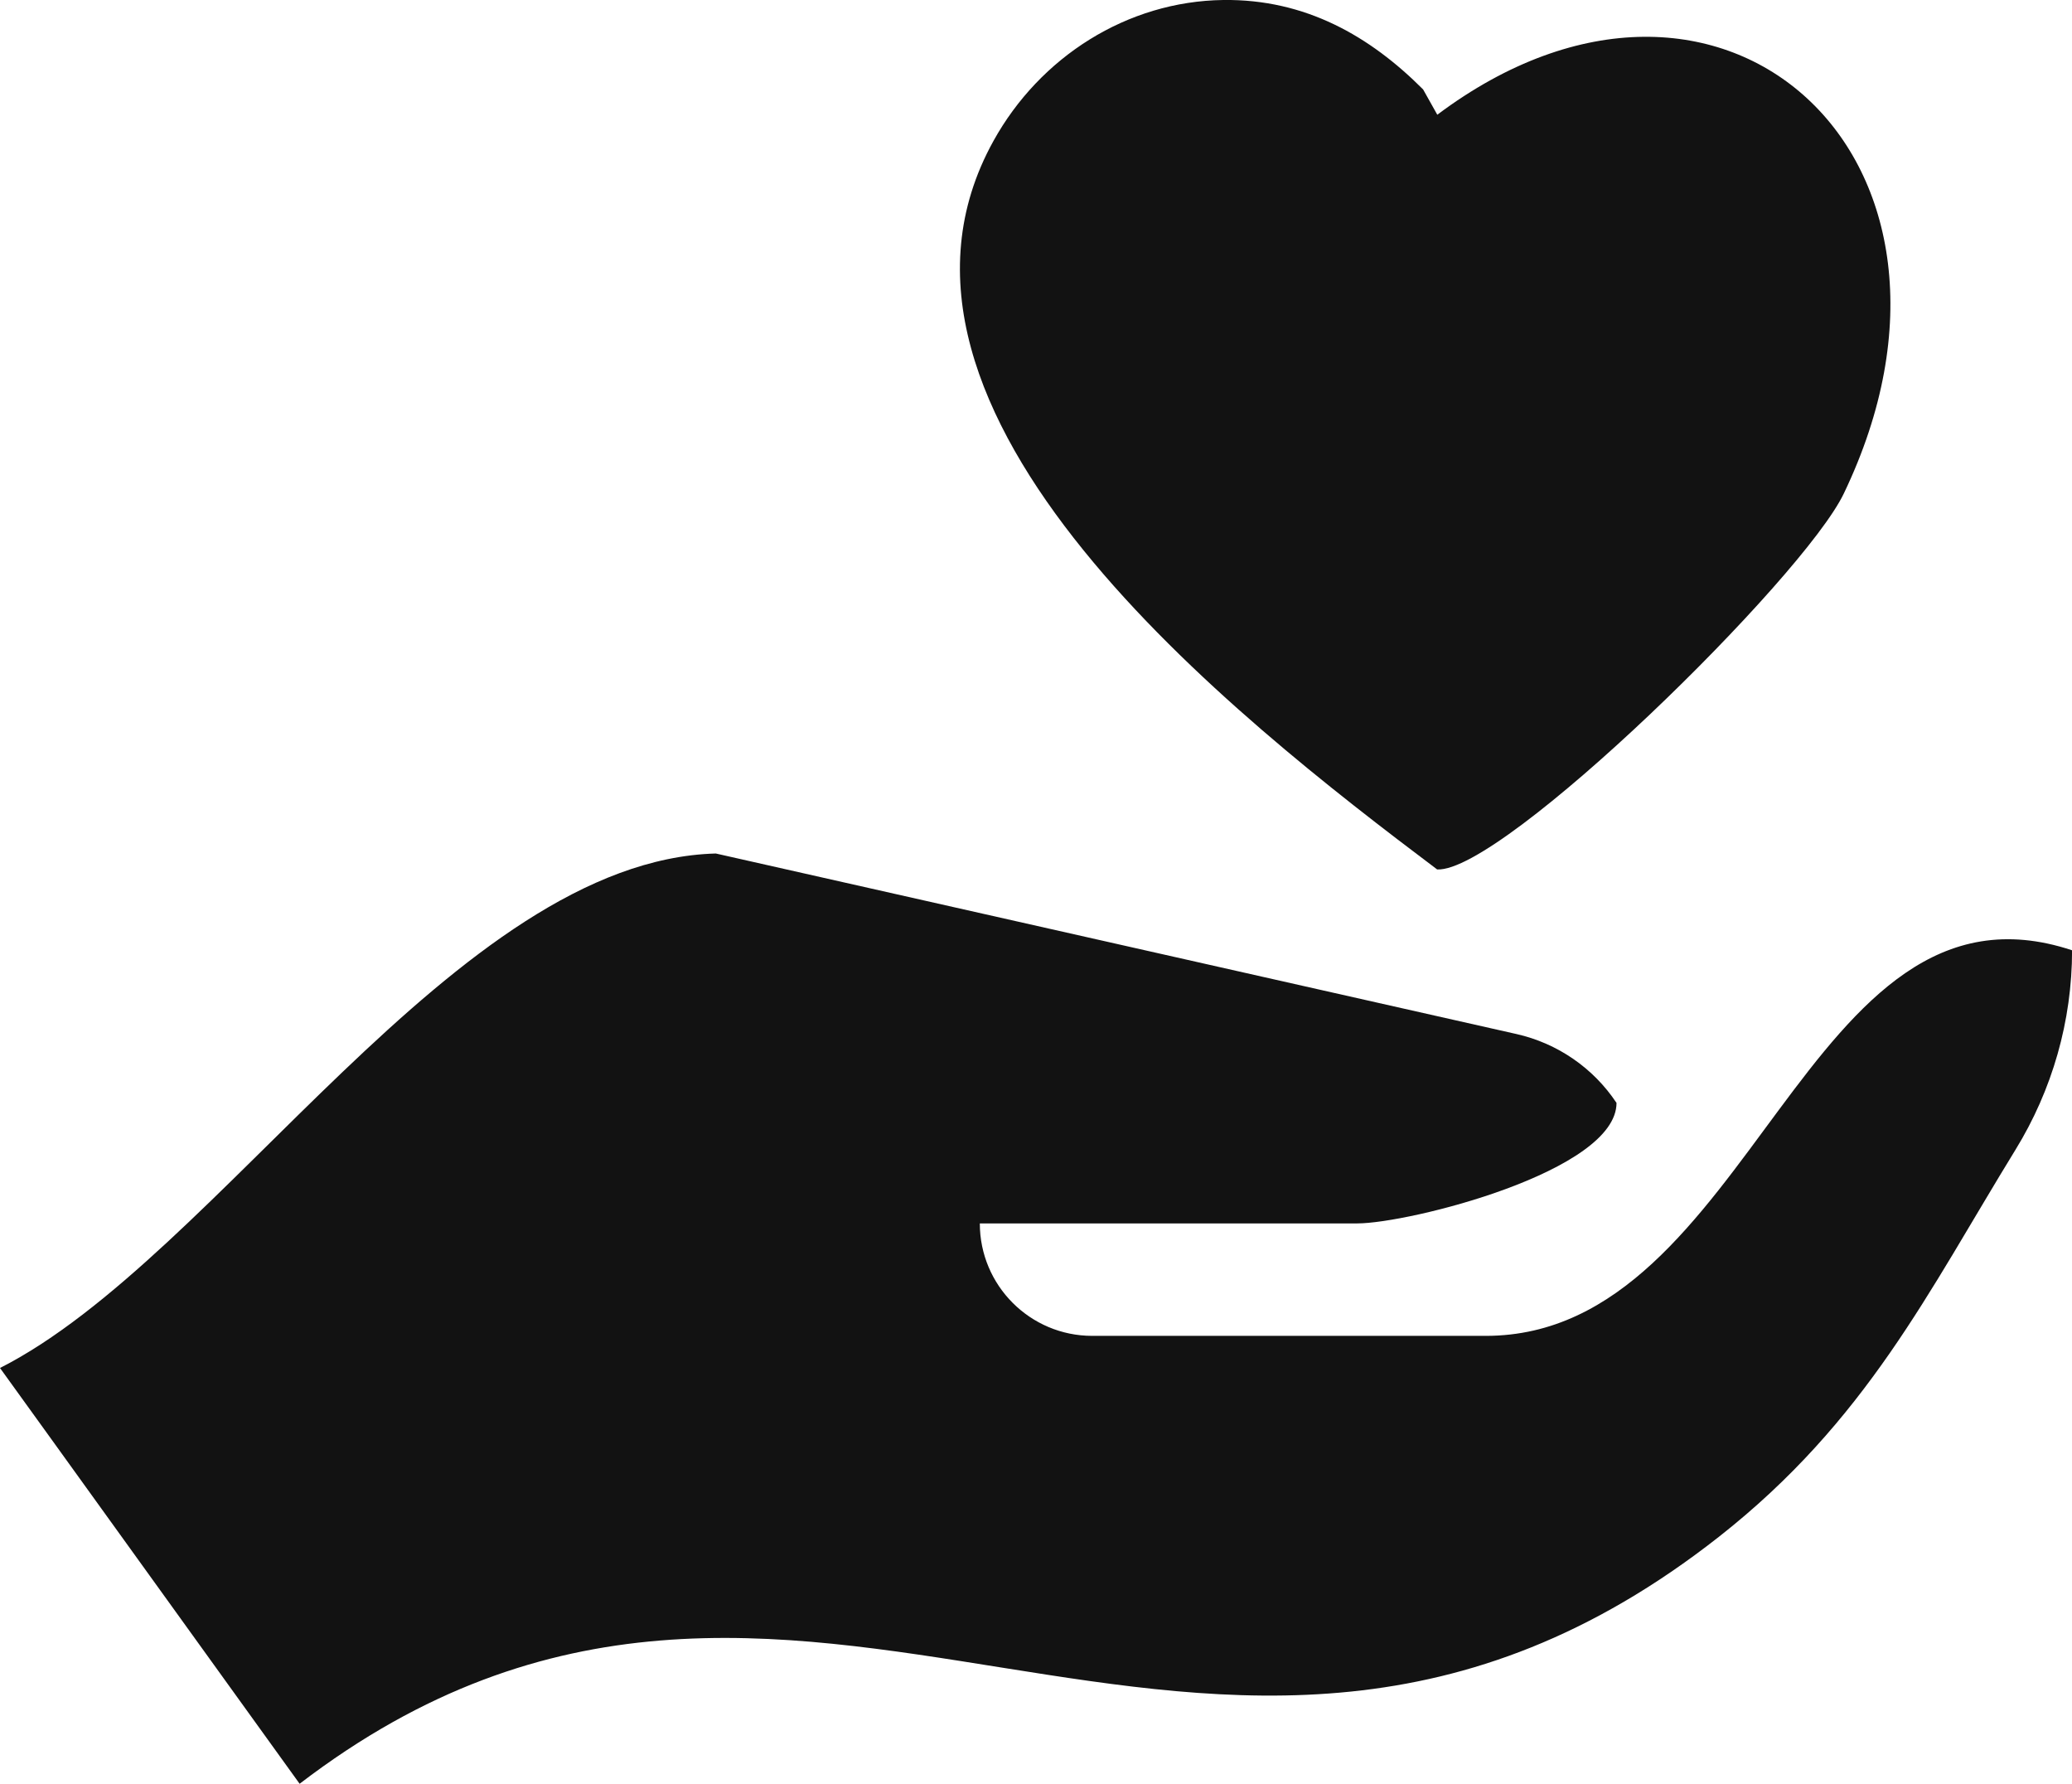
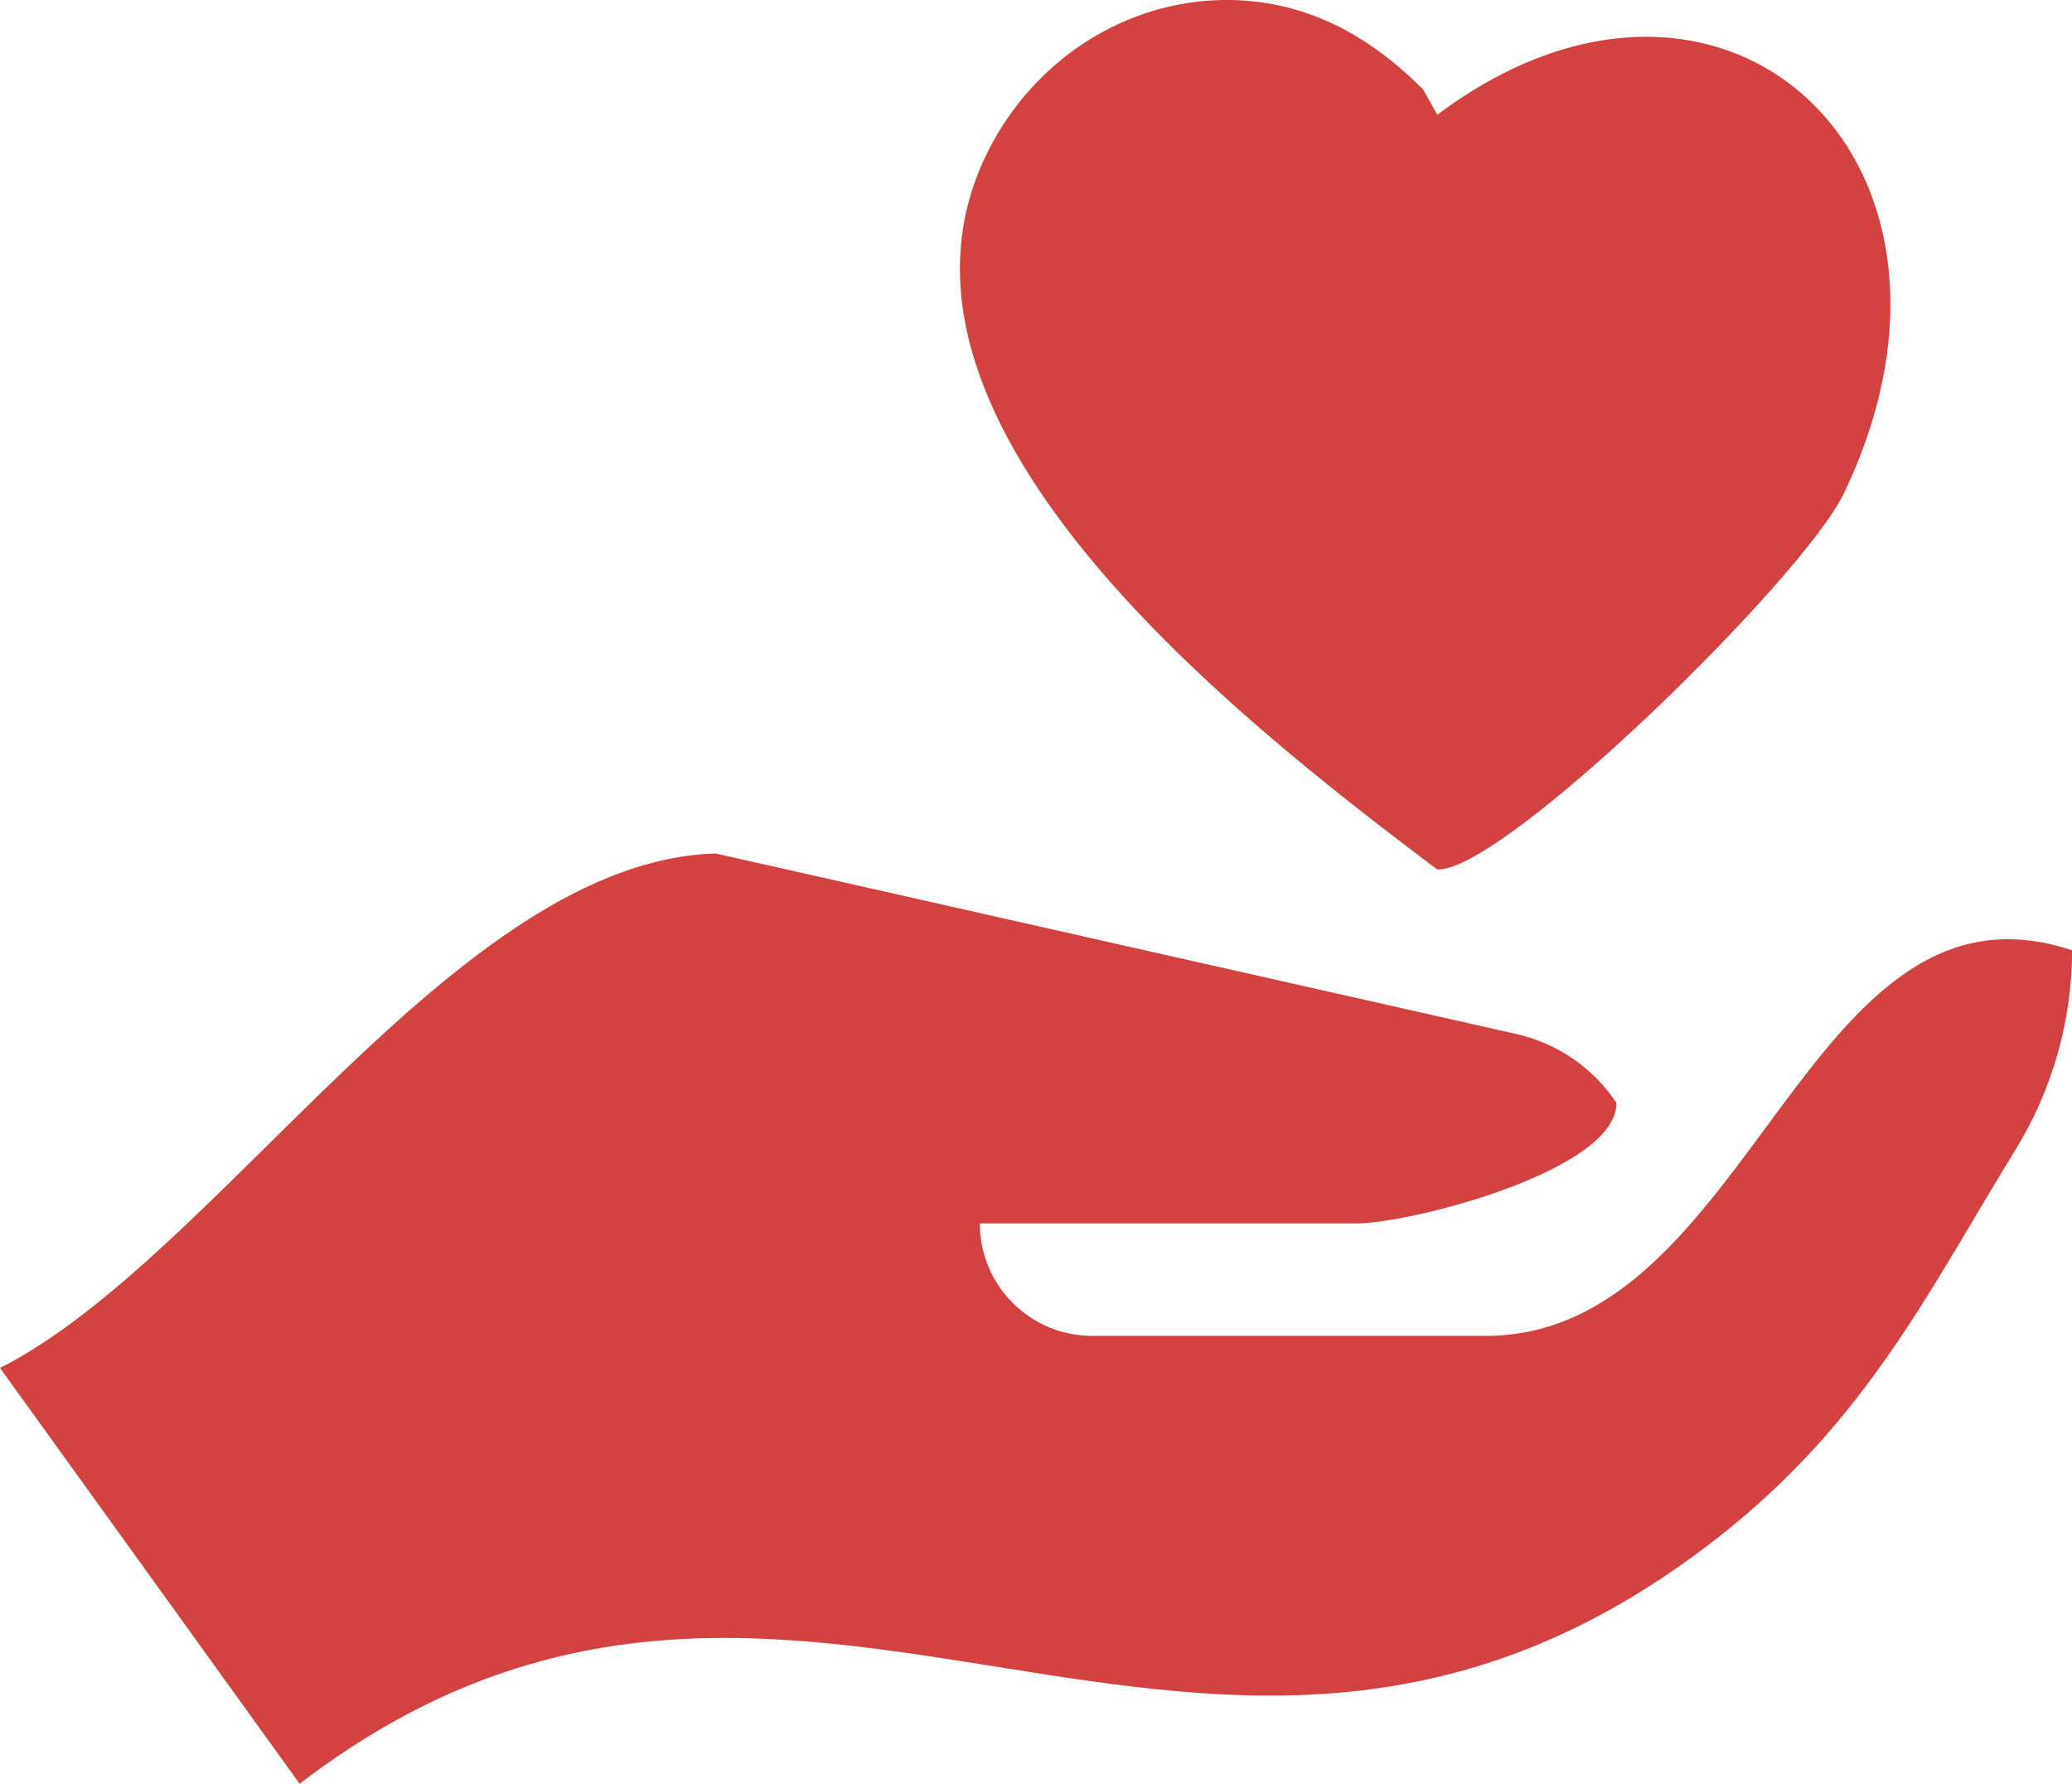
<svg xmlns="http://www.w3.org/2000/svg" id="Layer_1" data-name="Layer 1" viewBox="0 0 291 250.45">
  <defs>
    <style>
      .cls-1 {
-         fill: #121212;
+         fill: #d34240;
      }
    </style>
  </defs>
  <path class="cls-1" d="M0,192.08c30.74-15.58,64.1-71.23,100.53-72.24l112.45,25.35c5.75,1.3,10.79,4.76,14.05,9.67h0c0,9.61-29.14,16.92-36.41,16.92h-53.01c0,8.72,7.07,15.79,15.79,15.79h55.27c37.55,0,44.78-66.59,82.34-54.14h0c0,9.9-2.77,19.6-7.96,28.03-12.24,19.91-20.9,38.03-41.65,54.33-72.02,56.55-129.19-19.01-199.32,34.67L7.54,202.53l-7.54-10.45Z" />
  <path class="cls-1" d="M199.88,12.58l1.98,3.53c40.04-30.01,79.59,6.31,57.09,53.19-5.7,11.88-47.92,53.27-57.11,52.78-28.33-21.34-83.42-64.17-62.32-102.28C146.06,7.98,158.3.18,171.8,0c11.56-.15,20.63,5.1,28.08,12.57Z" />
</svg>
